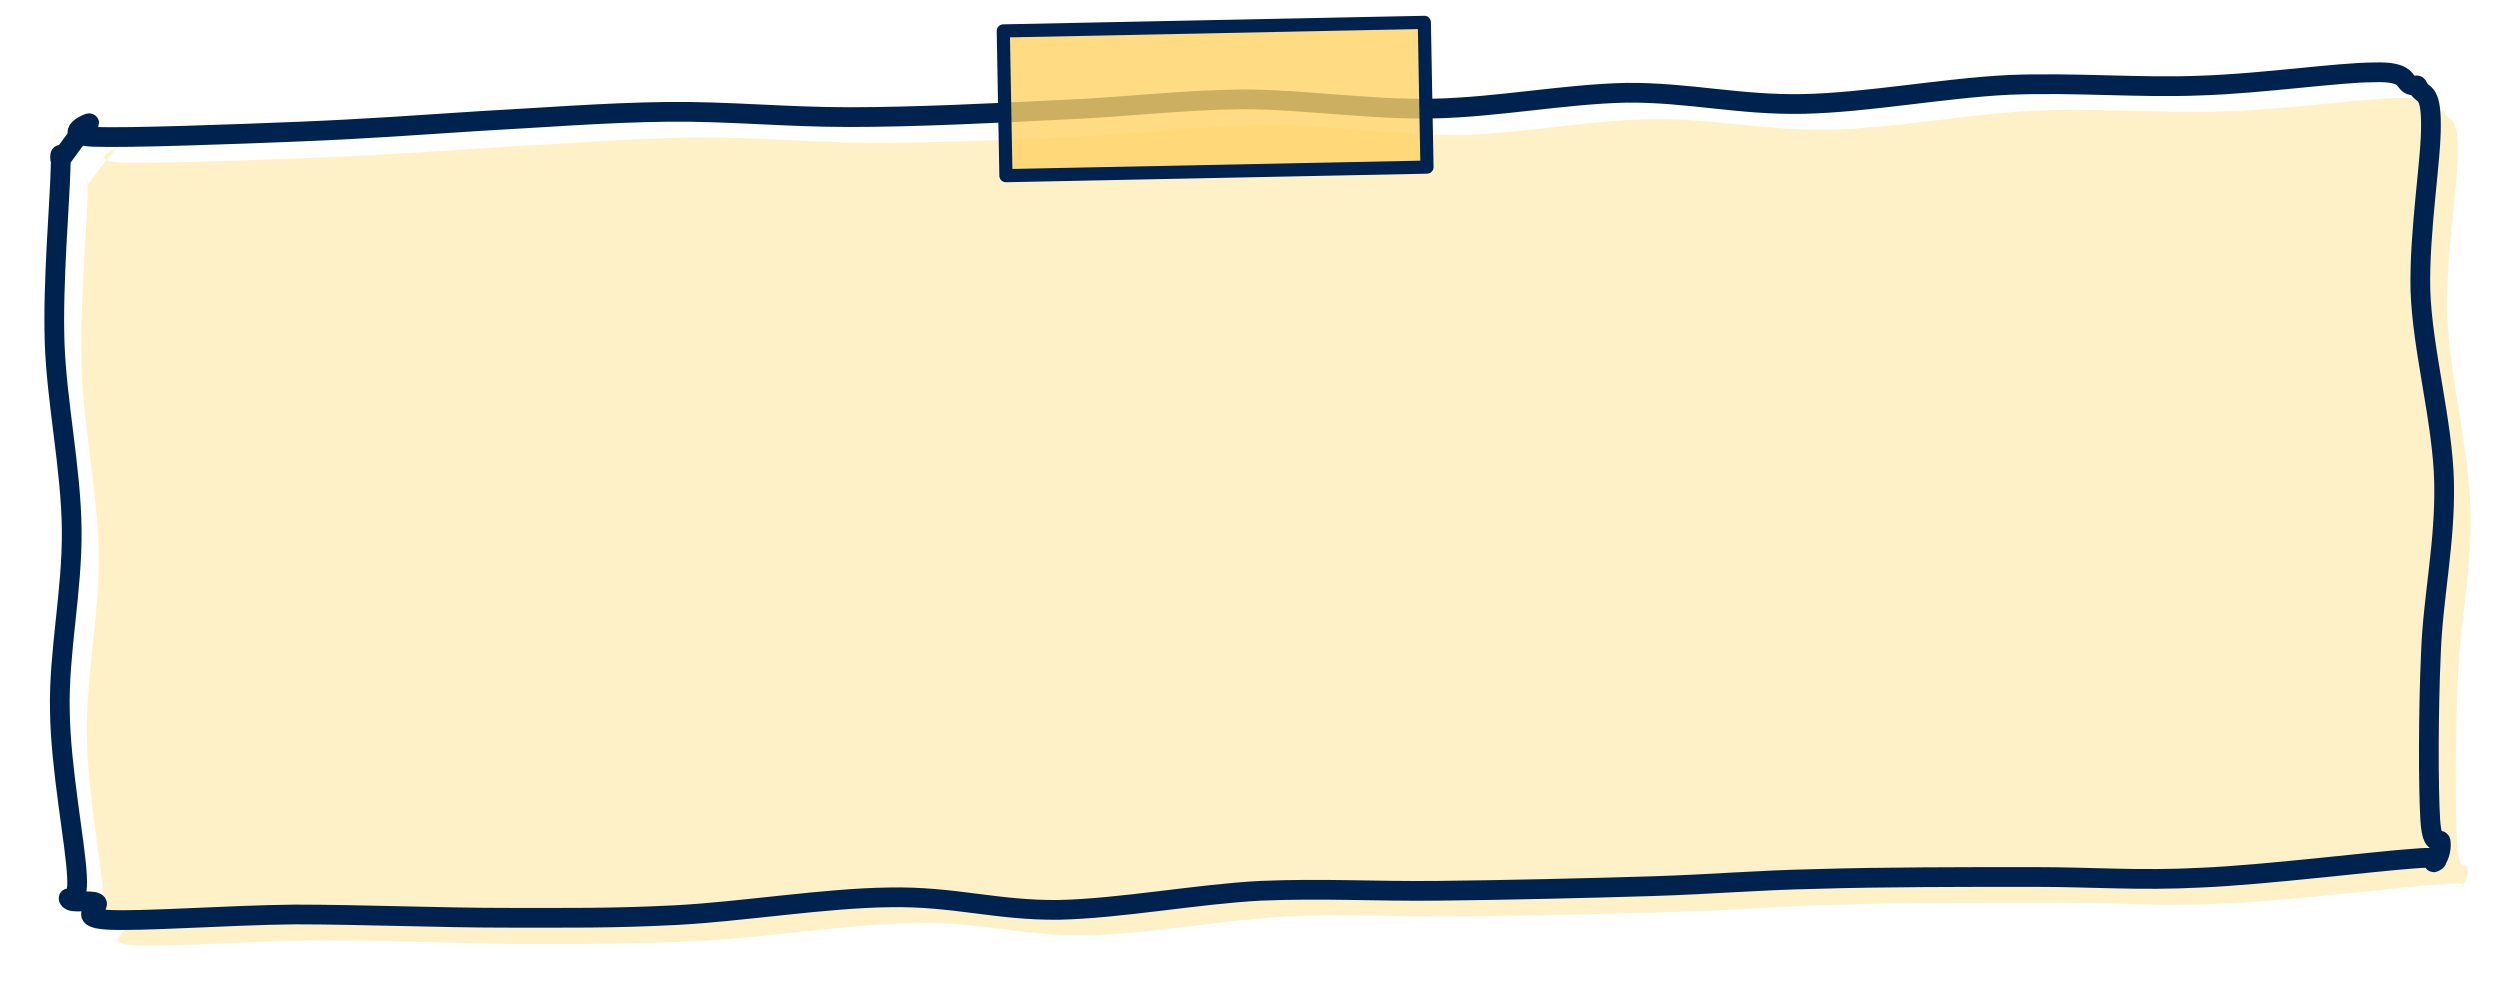
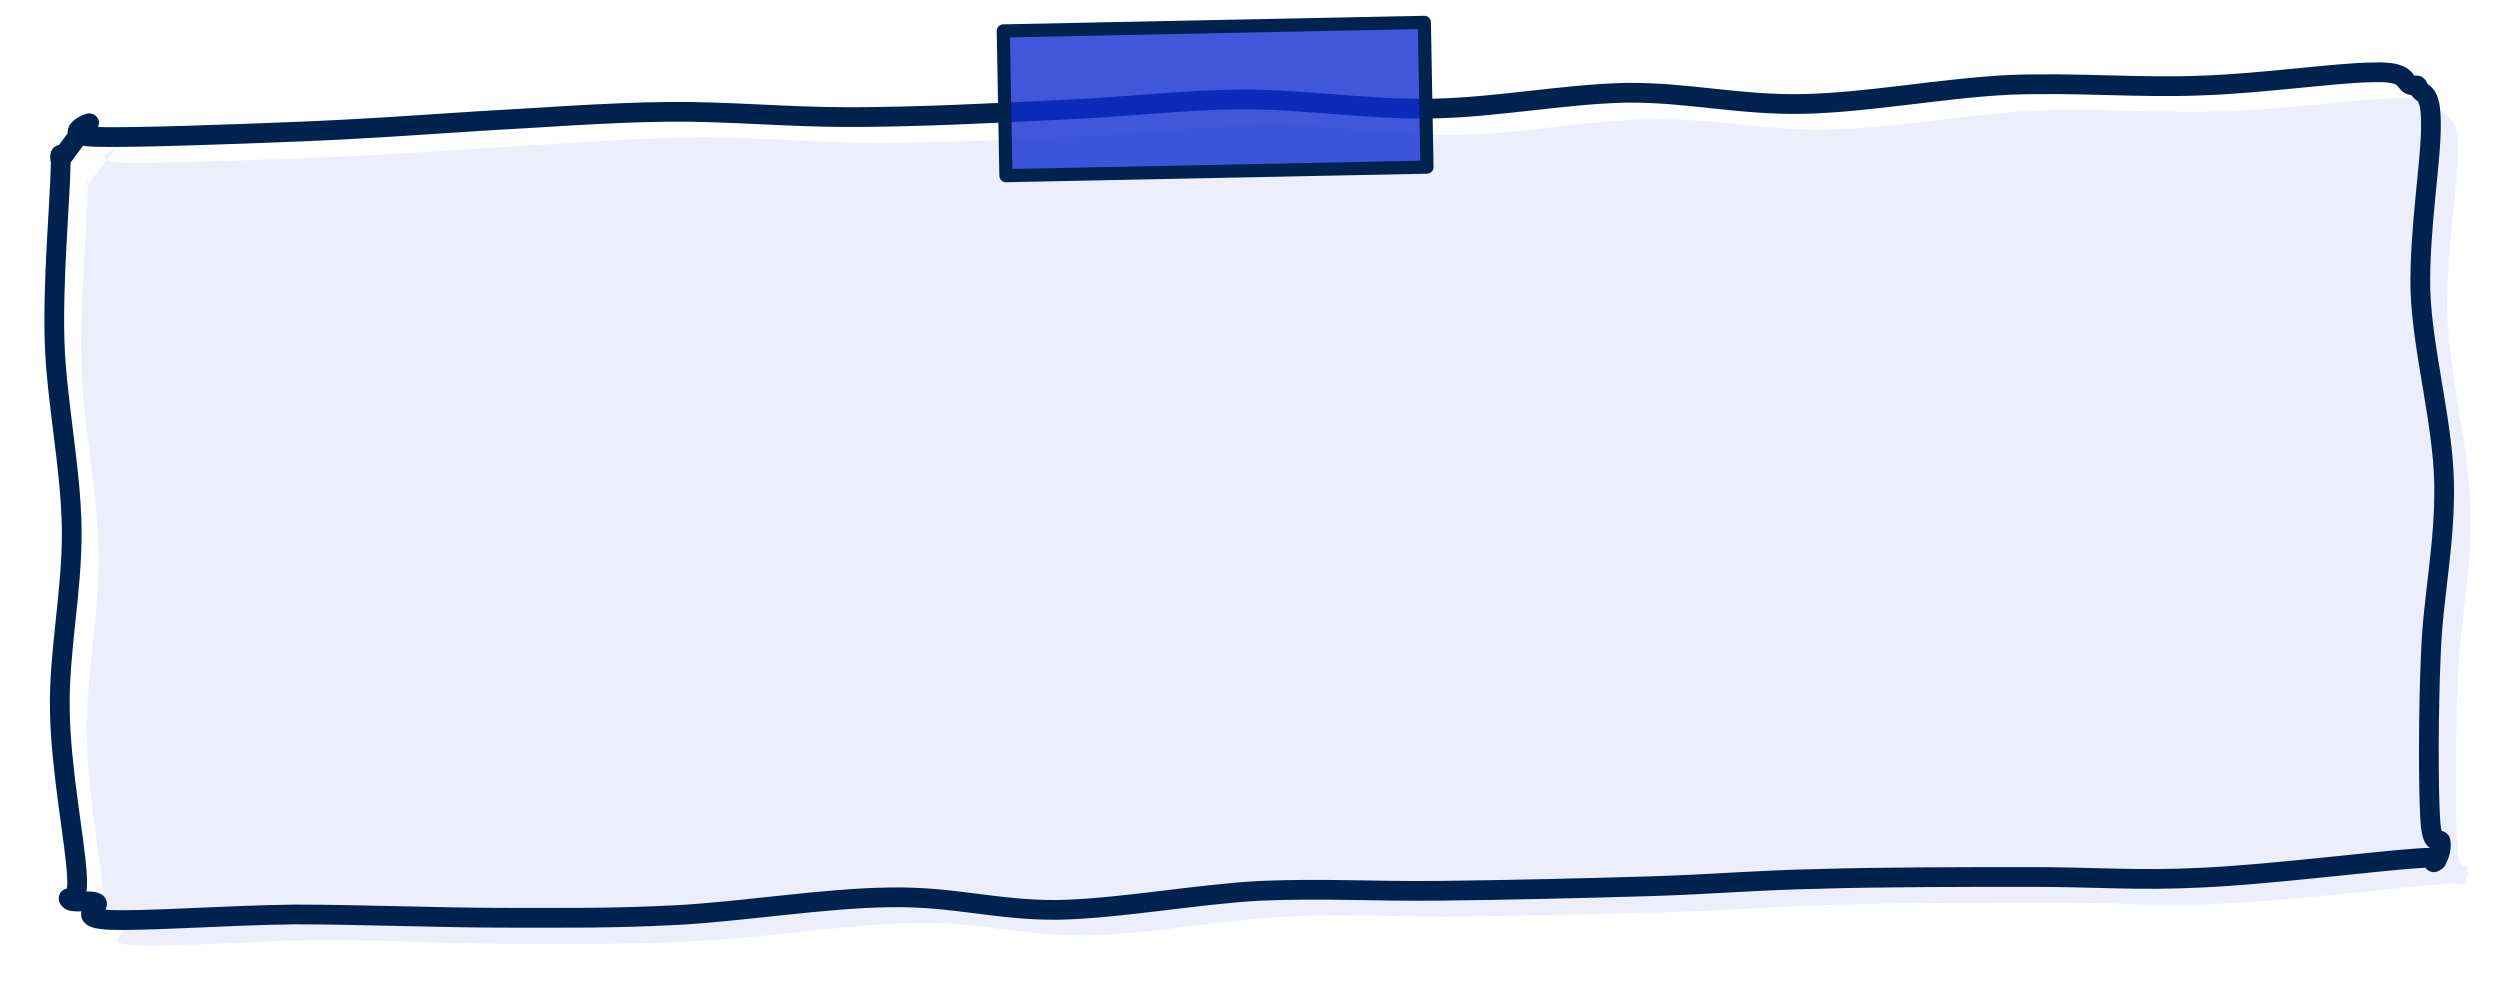
<svg xmlns="http://www.w3.org/2000/svg" width="380" height="150" viewBox="0 0 380 150" fill="none">
-   <path d="M18.3 24.7C23.6 24.9 39.9 24.3 49.6 23.9C59.5 23.5 67.7 22.9 77.0 22.3C86.3 21.8 96.2 21.0 105.6 20.9C114.9 20.8 123.3 21.7 133.2 21.7C143.1 21.7 155.3 21.2 165.2 20.7C175.2 20.2 183.4 19.1 192.9 19.0C202.3 19.0 212.2 20.6 222.0 20.5C231.7 20.3 241.9 18.2 251.3 18.1C260.6 18.0 268.5 19.9 278.2 19.7C287.9 19.5 299.4 17.3 309.5 16.8C319.6 16.4 329.5 17.3 338.7 16.9C348.0 16.6 359.6 14.9 364.9 14.9C370.2 14.8 369.4 16.4 370.5 16.9C371.7 17.2 371.3 16.4 371.8 17.4C372.3 18.4 373.6 17.6 373.6 22.7C373.7 27.9 371.7 38.9 372.0 48.0C372.3 57.1 375.3 68.1 375.5 77.3C375.8 86.5 373.9 94.7 373.6 103.2C373.2 111.7 373.2 123.8 373.5 128.5C373.8 133.3 375.1 130.9 375.1 132.0C375.2 133.0 374.7 134.5 374.0 134.9C373.4 135.3 376.9 133.9 371.0 134.4C365.1 134.8 348.3 136.9 338.7 137.3C329.0 137.9 322.7 137.2 313.0 137.2C303.3 137.2 289.9 137.2 280.3 137.5C270.7 137.7 264.8 138.3 255.2 138.6C245.5 138.9 232.5 139.2 222.6 139.3C212.7 139.4 205.4 138.9 195.7 139.3C186.1 139.8 174.4 142.0 165.0 142.2C155.6 142.3 149.0 140.1 139.3 140.3C129.6 140.4 116.5 142.5 106.8 143.0C97.0 143.5 90.4 143.5 80.7 143.5C71.0 143.5 58.8 142.9 48.8 142.9C38.7 143.0 25.4 144.0 20.4 143.7C15.3 143.4 19.7 141.6 18.7 141.2C17.8 140.6 15.0 141.3 14.6 140.6C14.1 139.9 16.1 141.9 15.8 137.1C15.6 132.3 13.3 120.8 13.2 112.0C13.0 103.2 15.1 93.7 15.0 84.4C14.9 75.1 12.7 65.1 12.4 56.0C12.1 46.9 13.2 34.4 13.3 29.7C13.5 25.1 12.9 29.1 13.5 27.9C14.3 26.8 16.8 23.4 17.6 22.7C18.3 22.2 12.9 24.5 18.3 24.7Z" fill="#FFF1C7" />
+   <path d="M18.3 24.7C23.6 24.9 39.9 24.3 49.6 23.9C59.5 23.5 67.7 22.9 77.0 22.3C86.3 21.8 96.2 21.0 105.6 20.9C114.9 20.8 123.3 21.7 133.2 21.7C143.1 21.7 155.3 21.2 165.2 20.7C175.2 20.2 183.4 19.1 192.9 19.0C202.3 19.0 212.2 20.6 222.0 20.5C231.7 20.3 241.9 18.2 251.3 18.1C260.6 18.0 268.5 19.9 278.2 19.7C287.9 19.5 299.4 17.3 309.5 16.8C319.6 16.4 329.5 17.3 338.7 16.9C348.0 16.6 359.6 14.9 364.9 14.9C370.2 14.8 369.4 16.4 370.5 16.9C371.7 17.2 371.3 16.4 371.8 17.4C372.3 18.4 373.6 17.6 373.6 22.7C373.7 27.9 371.7 38.9 372.0 48.0C372.3 57.1 375.3 68.1 375.5 77.3C375.8 86.5 373.9 94.7 373.6 103.2C373.2 111.7 373.2 123.8 373.5 128.5C373.8 133.3 375.1 130.9 375.1 132.0C375.2 133.0 374.7 134.5 374.0 134.9C373.4 135.3 376.9 133.9 371.0 134.4C365.1 134.8 348.3 136.9 338.7 137.3C329.0 137.9 322.7 137.2 313.0 137.2C303.3 137.2 289.9 137.2 280.3 137.5C270.7 137.7 264.8 138.3 255.2 138.6C245.5 138.9 232.5 139.2 222.6 139.3C212.7 139.4 205.4 138.9 195.7 139.3C186.1 139.8 174.4 142.0 165.0 142.2C155.6 142.3 149.0 140.1 139.3 140.3C129.6 140.4 116.5 142.5 106.8 143.0C97.0 143.5 90.4 143.5 80.7 143.5C71.0 143.5 58.8 142.9 48.8 142.9C38.7 143.0 25.4 144.0 20.4 143.7C15.3 143.4 19.7 141.6 18.7 141.2C17.8 140.6 15.0 141.3 14.6 140.6C14.1 139.9 16.1 141.9 15.8 137.1C15.6 132.3 13.3 120.8 13.2 112.0C13.0 103.2 15.1 93.7 15.0 84.4C14.9 75.1 12.7 65.1 12.4 56.0C12.1 46.9 13.2 34.4 13.3 29.7C13.5 25.1 12.9 29.1 13.5 27.9C14.3 26.8 16.8 23.4 17.6 22.7C18.3 22.2 12.9 24.5 18.3 24.7Z" fill="#0E2DD2" fill-opacity="0.08" />
  <path d="M14.2 20.8C19.5 21.0 35.8 20.4 45.6 20.0C55.5 19.6 63.7 19.0 72.9 18.4C82.2 17.9 92.1 17.1 101.5 17.0C110.8 16.9 119.2 17.8 129.1 17.8C139.0 17.8 151.2 17.2 161.1 16.7C171.1 16.3 179.3 15.2 188.8 15.1C198.2 15.1 208.1 16.7 217.9 16.5C227.6 16.3 237.8 14.3 247.2 14.1C256.5 14.0 264.4 16.0 274.1 15.8C283.8 15.6 295.3 13.4 305.4 12.9C315.5 12.5 325.4 13.4 334.6 13.0C343.9 12.7 355.5 11.0 360.8 11.0C366.1 10.8 365.3 12.5 366.4 12.9C367.6 13.3 367.2 12.5 367.7 13.5C368.2 14.5 369.5 13.7 369.5 18.8C369.6 24.0 367.7 35.0 367.9 44.1C368.2 53.2 371.3 64.1 371.5 73.3C371.7 82.5 369.8 90.8 369.5 99.3C369.1 107.8 369.1 119.9 369.4 124.6C369.7 129.4 371.0 127.0 371.0 128.1C371.1 129.1 370.7 130.6 370.0 131.0C369.3 131.4 372.8 130.0 367.0 130.5C361.1 130.9 344.2 133.0 334.6 133.4C324.9 133.9 318.6 133.3 308.9 133.3C299.2 133.3 285.8 133.3 276.2 133.6C266.6 133.8 260.7 134.4 251.1 134.7C241.4 135.0 228.4 135.3 218.5 135.4C208.6 135.5 201.3 135.0 191.6 135.4C182.0 135.9 170.3 138.1 160.9 138.3C151.5 138.4 144.9 136.2 135.2 136.4C125.5 136.5 112.5 138.6 102.7 139.1C92.9 139.6 86.3 139.5 76.6 139.5C66.9 139.5 54.8 139.0 44.8 139.0C34.7 139.1 21.3 140.1 16.3 139.8C11.3 139.5 15.6 137.7 14.6 137.2C13.7 136.7 10.9 137.4 10.5 136.7C10.0 136.0 12.0 138.0 11.7 133.2C11.5 128.4 9.2 116.8 9.1 108.0C8.9 99.2 11.0 89.8 10.9 80.5C10.8 71.2 8.6 61.1 8.3 52.0C8.0 43.0 9.1 30.5 9.2 25.8C9.4 21.2 8.8 25.2 9.4 24.0C10.2 22.9 12.7 19.4 13.5 18.8C14.2 18.3 8.8 20.6 14.2 20.8Z" stroke="#00224E" stroke-width="3" stroke-linecap="round" stroke-linejoin="round" />
-   <path d="M216.5 3.4L152.5 4.7L152.9 26.7L216.9 25.4L216.5 3.4Z" fill="#FFD265" fill-opacity="0.8" stroke="#00224E" stroke-width="2" stroke-linecap="round" stroke-linejoin="round" />
+   <path d="M216.5 3.4L152.5 4.7L152.9 26.7L216.9 25.4L216.5 3.4Z" fill="#0E2DD2" fill-opacity="0.8" stroke="#00224E" stroke-width="2" stroke-linecap="round" stroke-linejoin="round" />
</svg>
